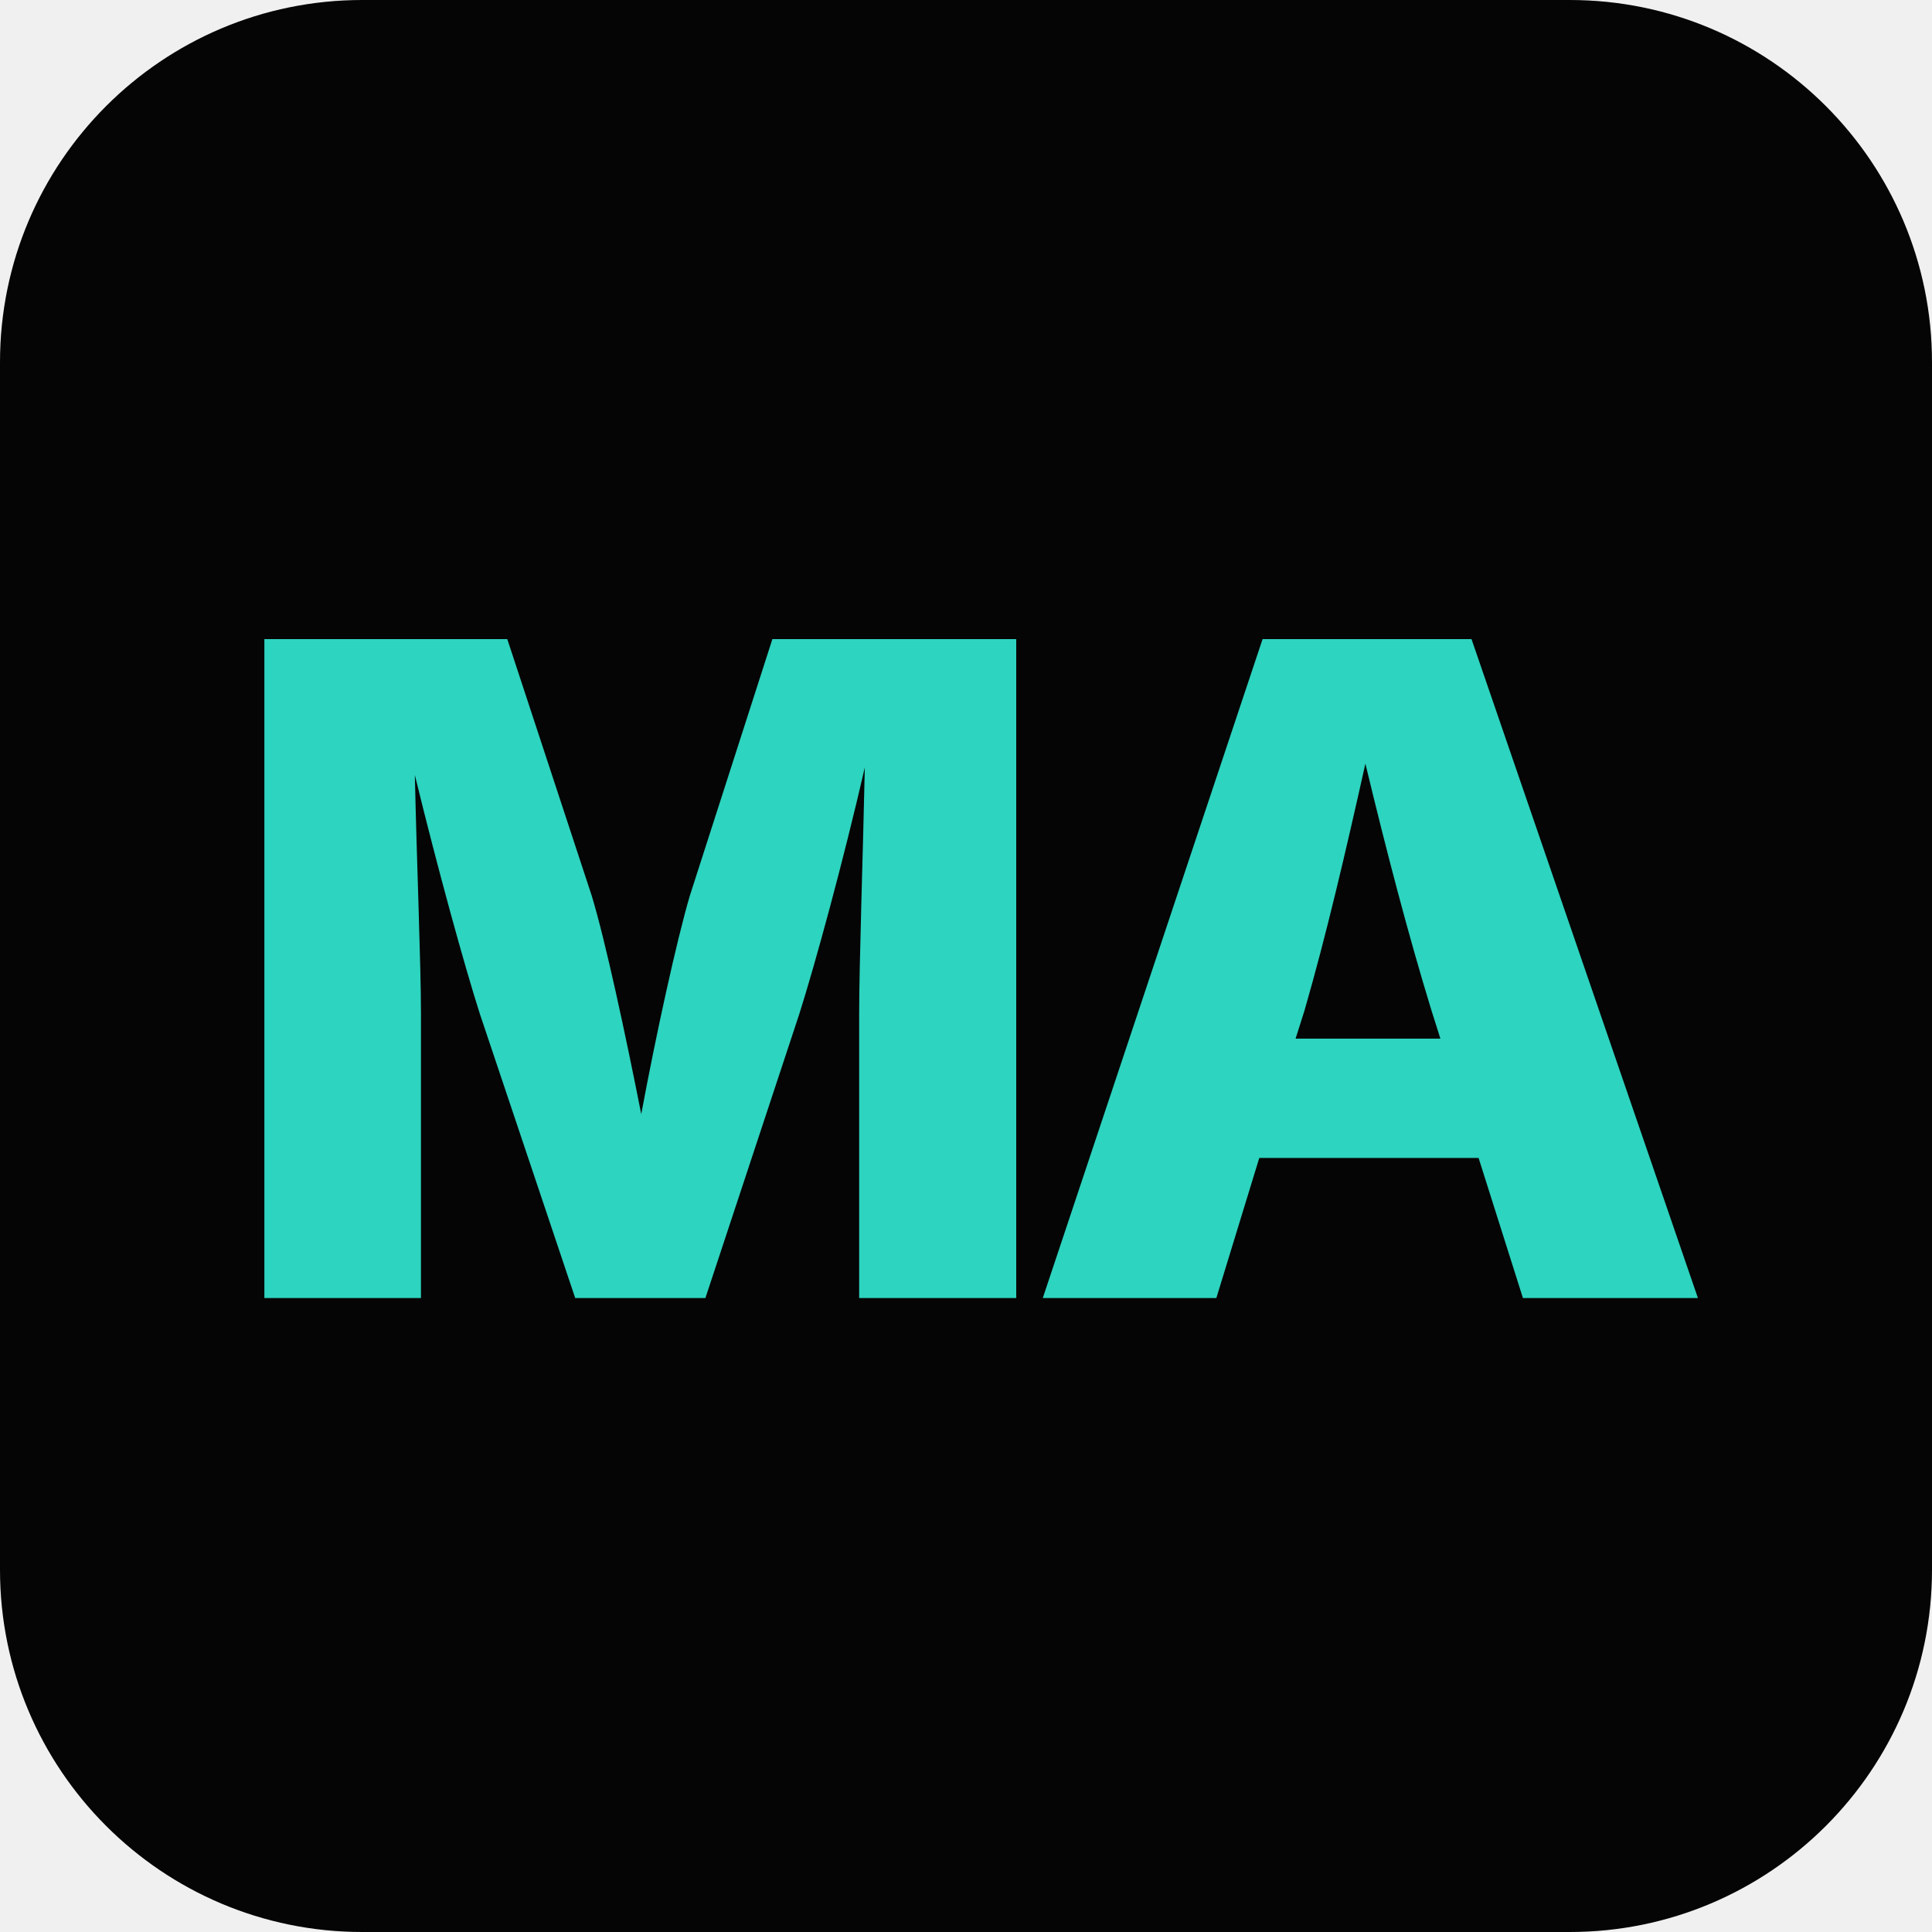
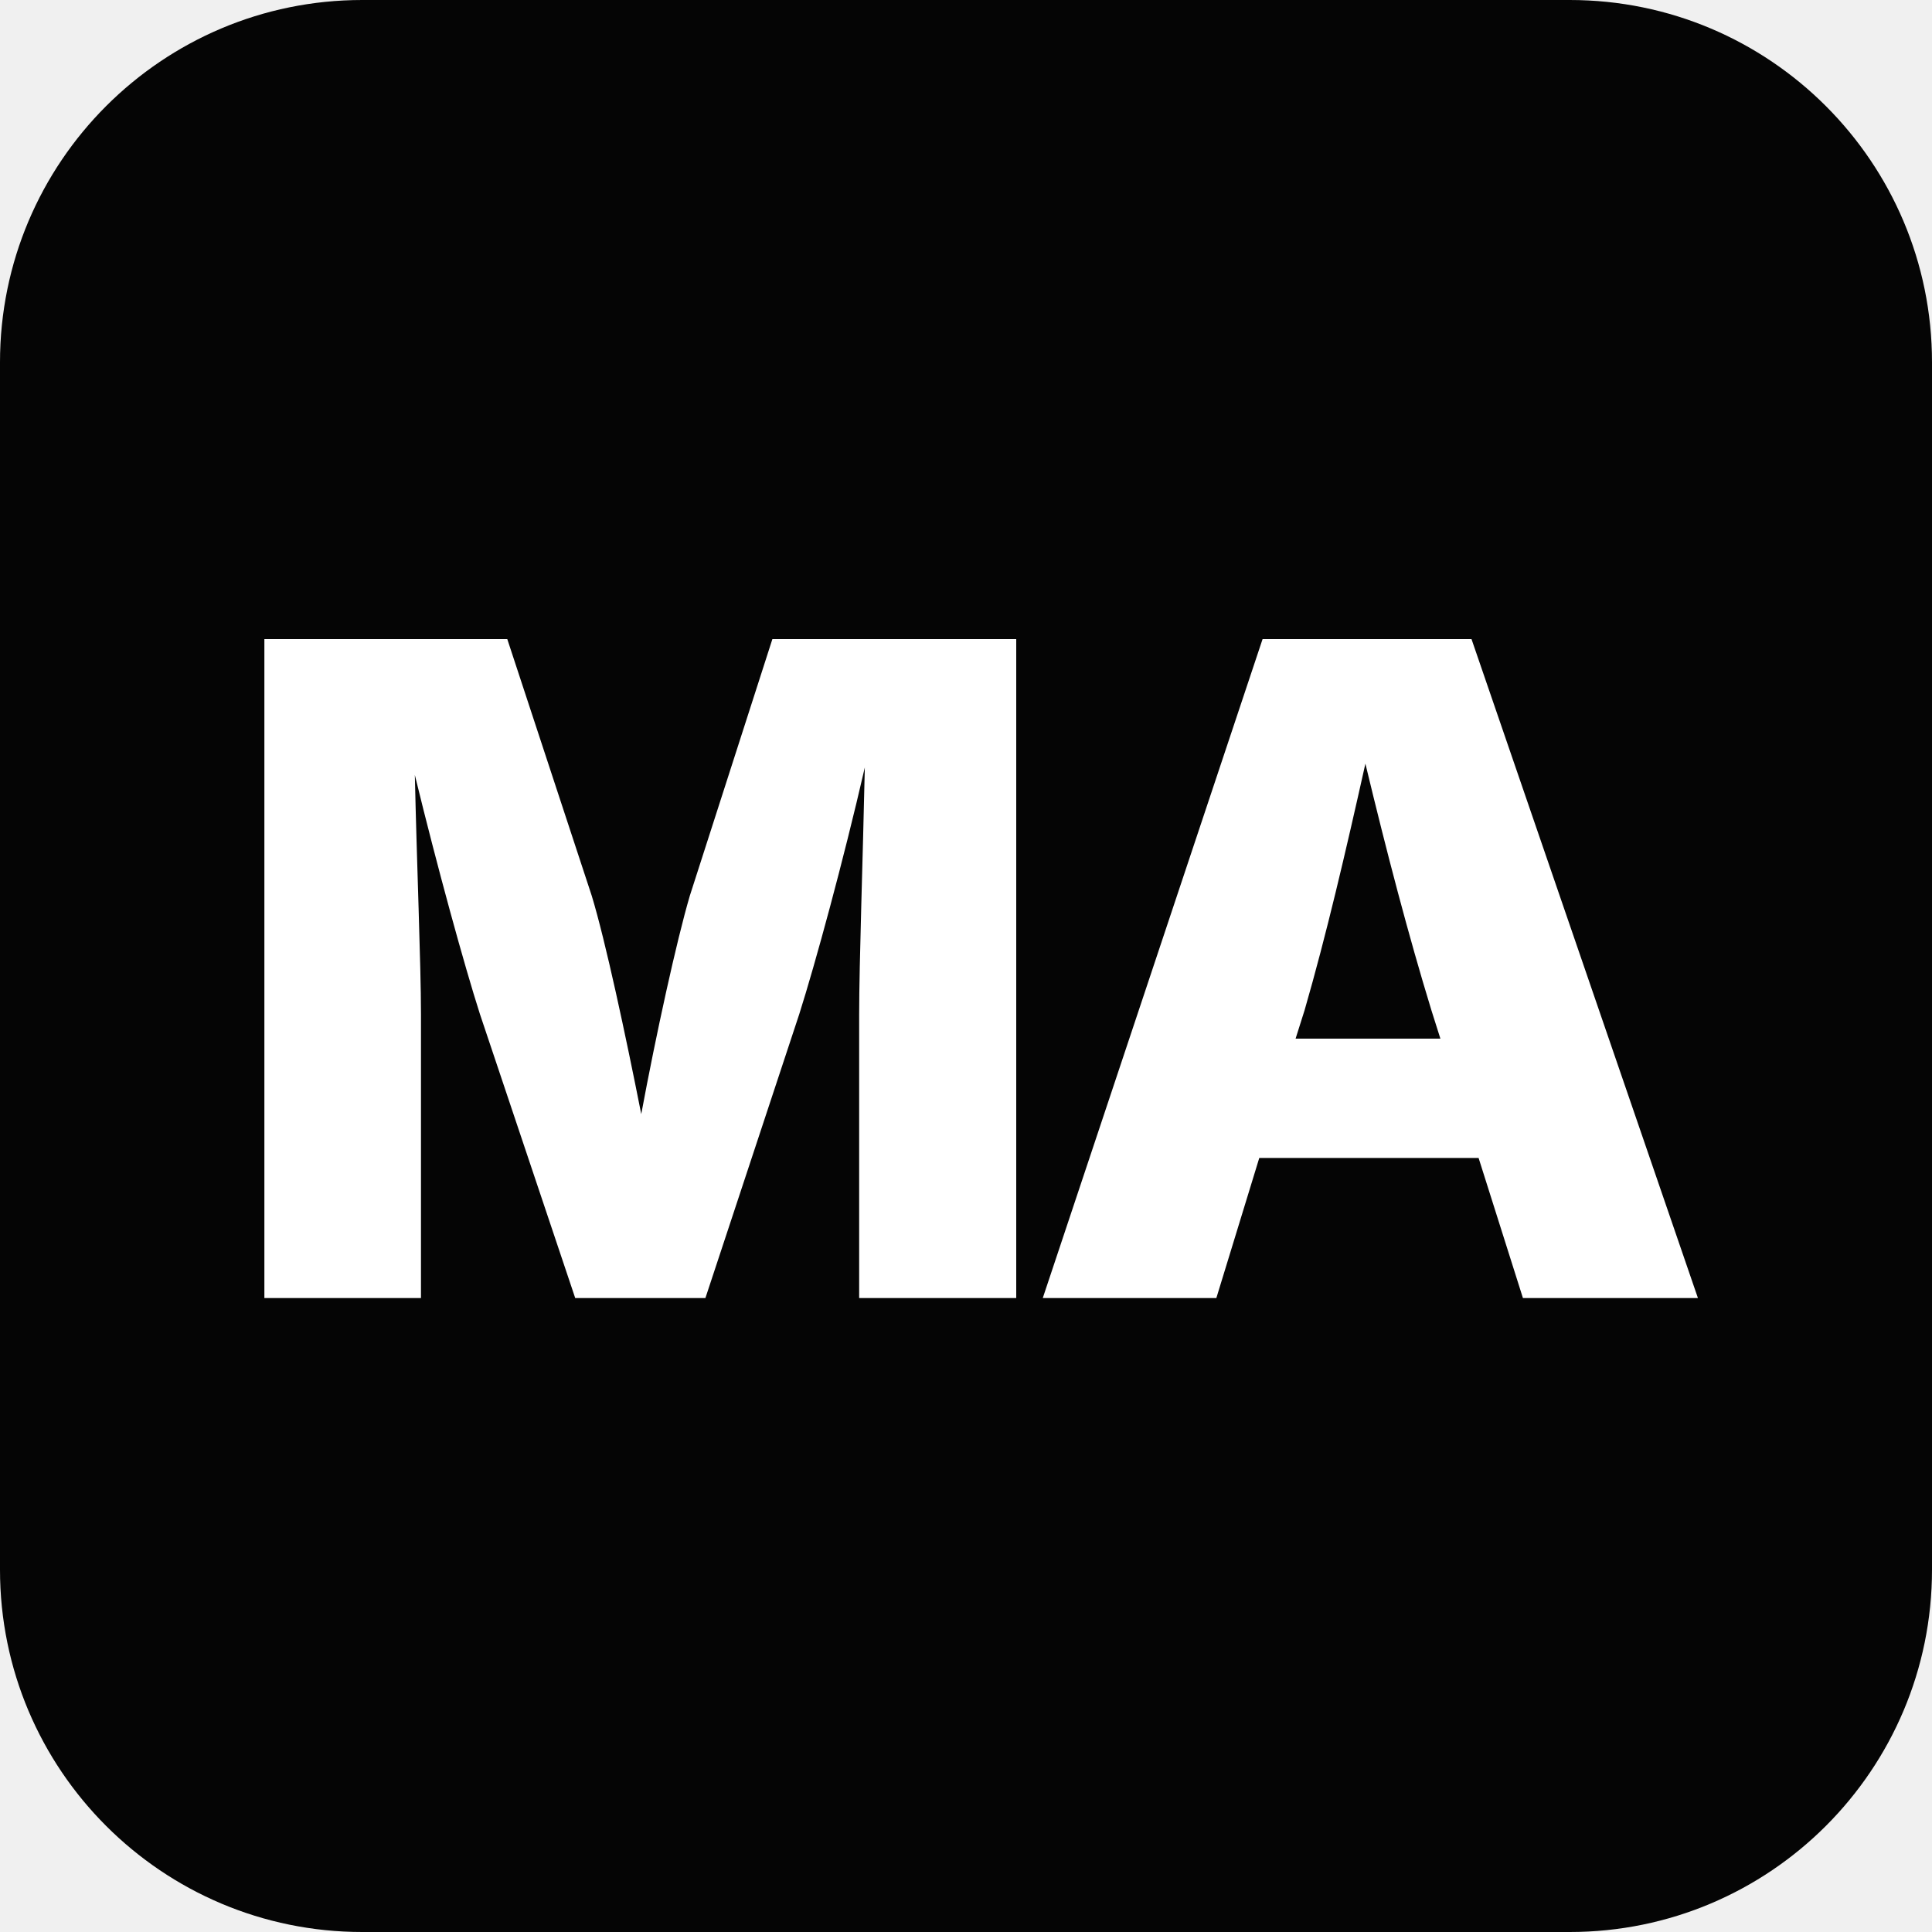
<svg xmlns="http://www.w3.org/2000/svg" viewBox="0 0 64 64">
  <rect width="64" height="64" rx="12" fill="#050505" />
-   <text x="32" y="43" text-anchor="middle" font-family="Inter, Helvetica, Arial, sans-serif" font-weight="800" font-size="30" letter-spacing="-1.5" fill="#2dd4bf">MA</text>
+   <text x="32" y="43" text-anchor="middle" font-family="Inter, Helvetica, Arial, sans-serif" font-weight="800" font-size="30" letter-spacing="-1.5" fill="#ffffff">MA</text>
</svg>
